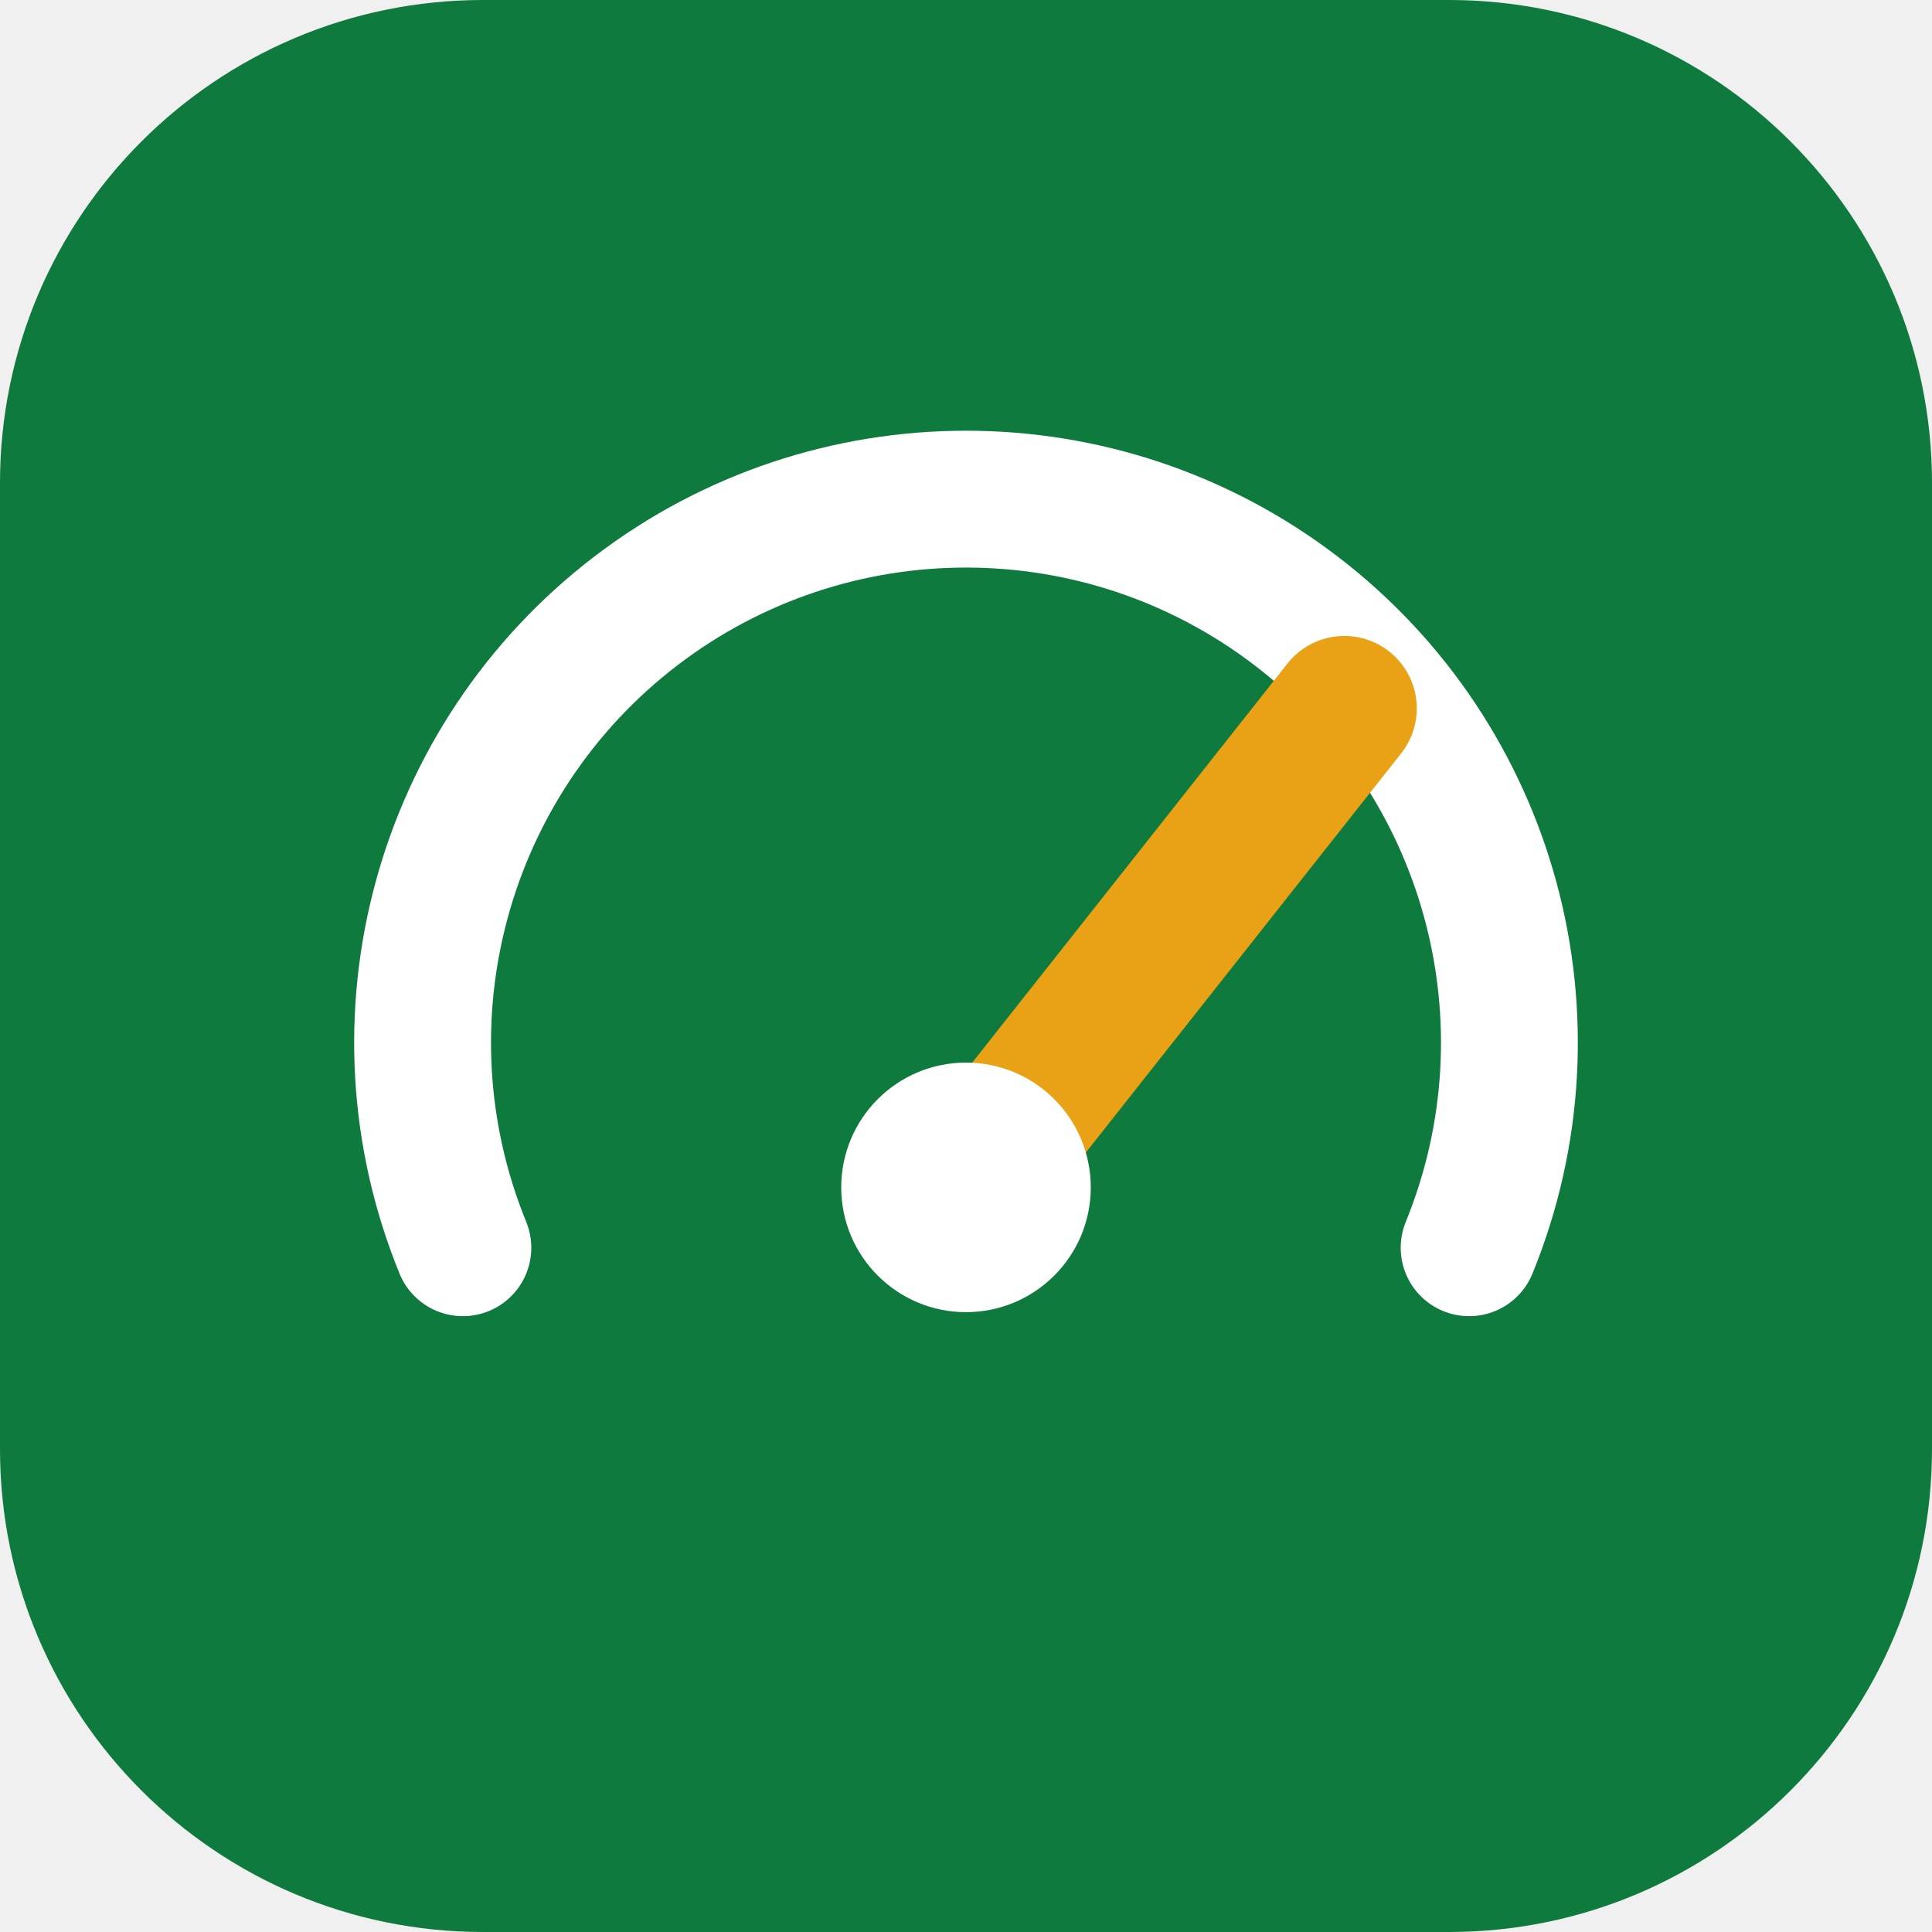
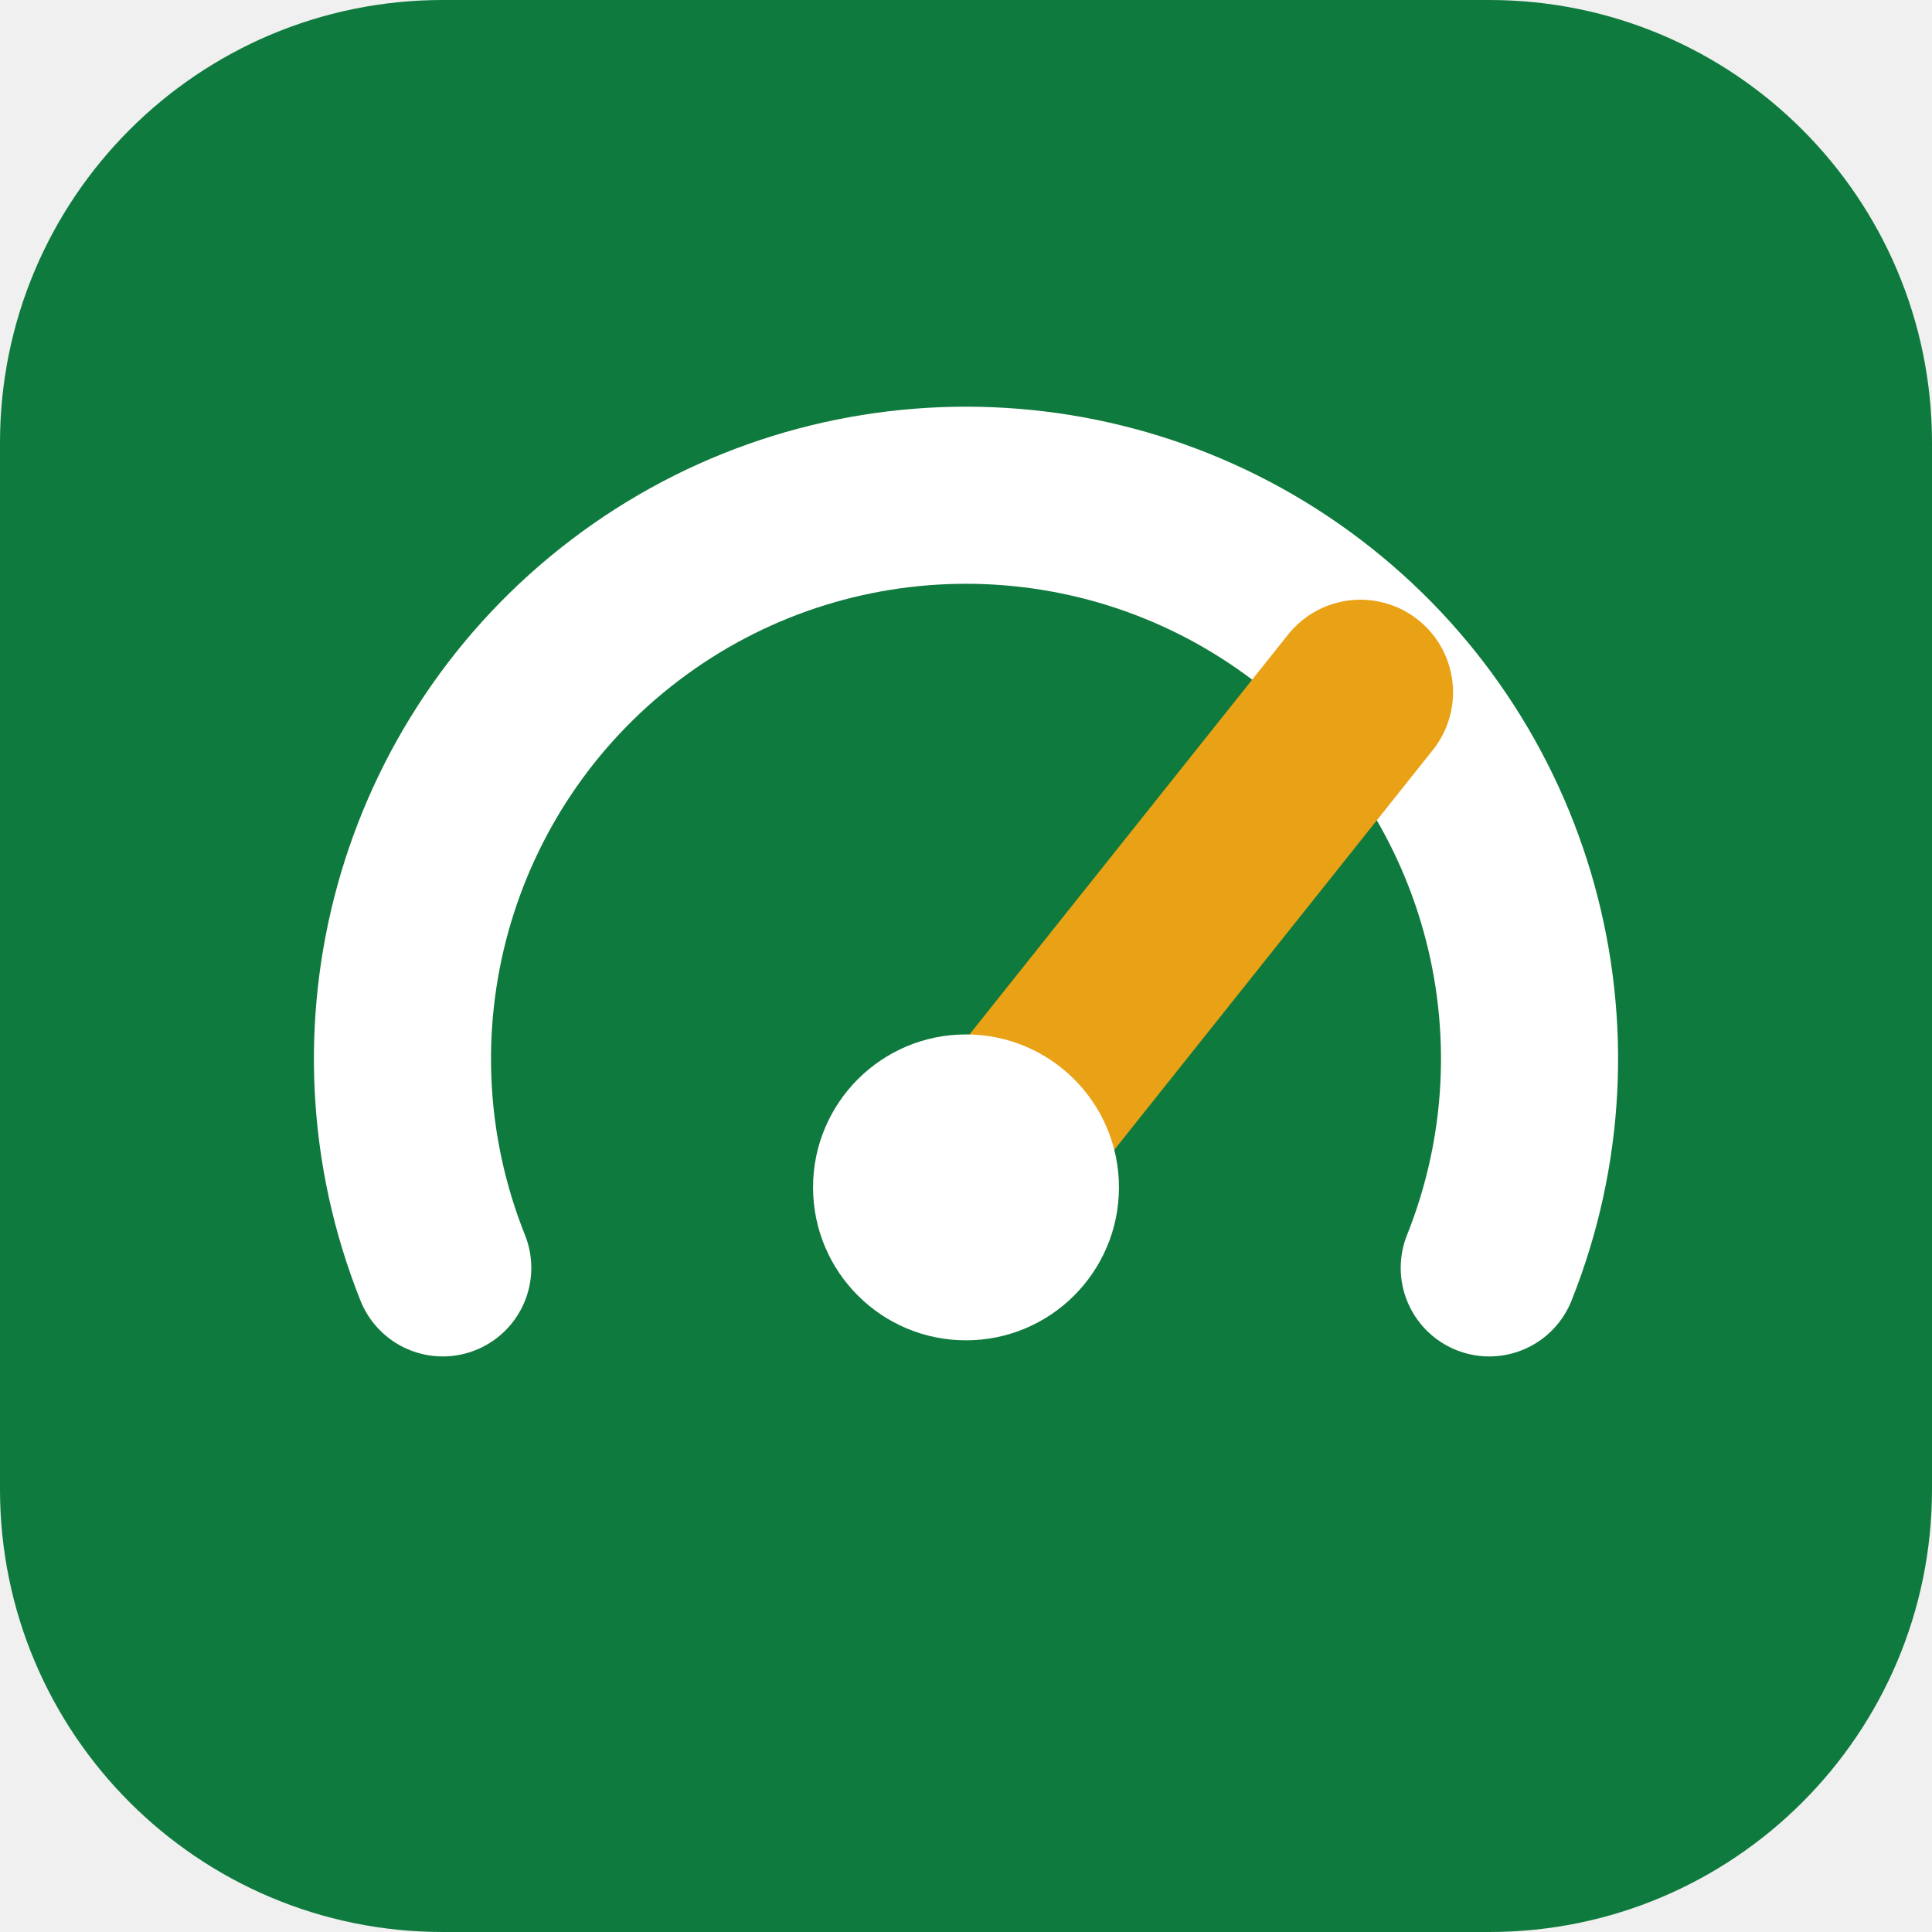
<svg xmlns="http://www.w3.org/2000/svg" width="48" height="48" viewBox="0 0 48 48">
-   <rect width="48" height="48" rx="12" fill="#0f7a3d" />
-   <path d="M11.5 31 A13.5 13.5 0 1 1 36.5 31" fill="none" stroke="#ffffff" stroke-width="3.4" stroke-linecap="round" />
-   <line x1="24" y1="29.5" x2="33.4" y2="17.6" stroke="#e9a115" stroke-width="3.6" stroke-linecap="round" />
-   <circle cx="24" cy="29.5" r="3.1" fill="#ffffff" />
+   <rect width="48" height="48" rx="11" fill="#0f7a3d" />
+   <path d="M11 31.5 A14 14 0 1 1 37 31.5" fill="none" stroke="#ffffff" stroke-width="4.4" stroke-linecap="round" />
+   <line x1="24" y1="29.5" x2="33.8" y2="17.2" stroke="#e9a115" stroke-width="4.6" stroke-linecap="round" />
+   <circle cx="24" cy="29.5" r="3.8" fill="#ffffff" />
</svg>
